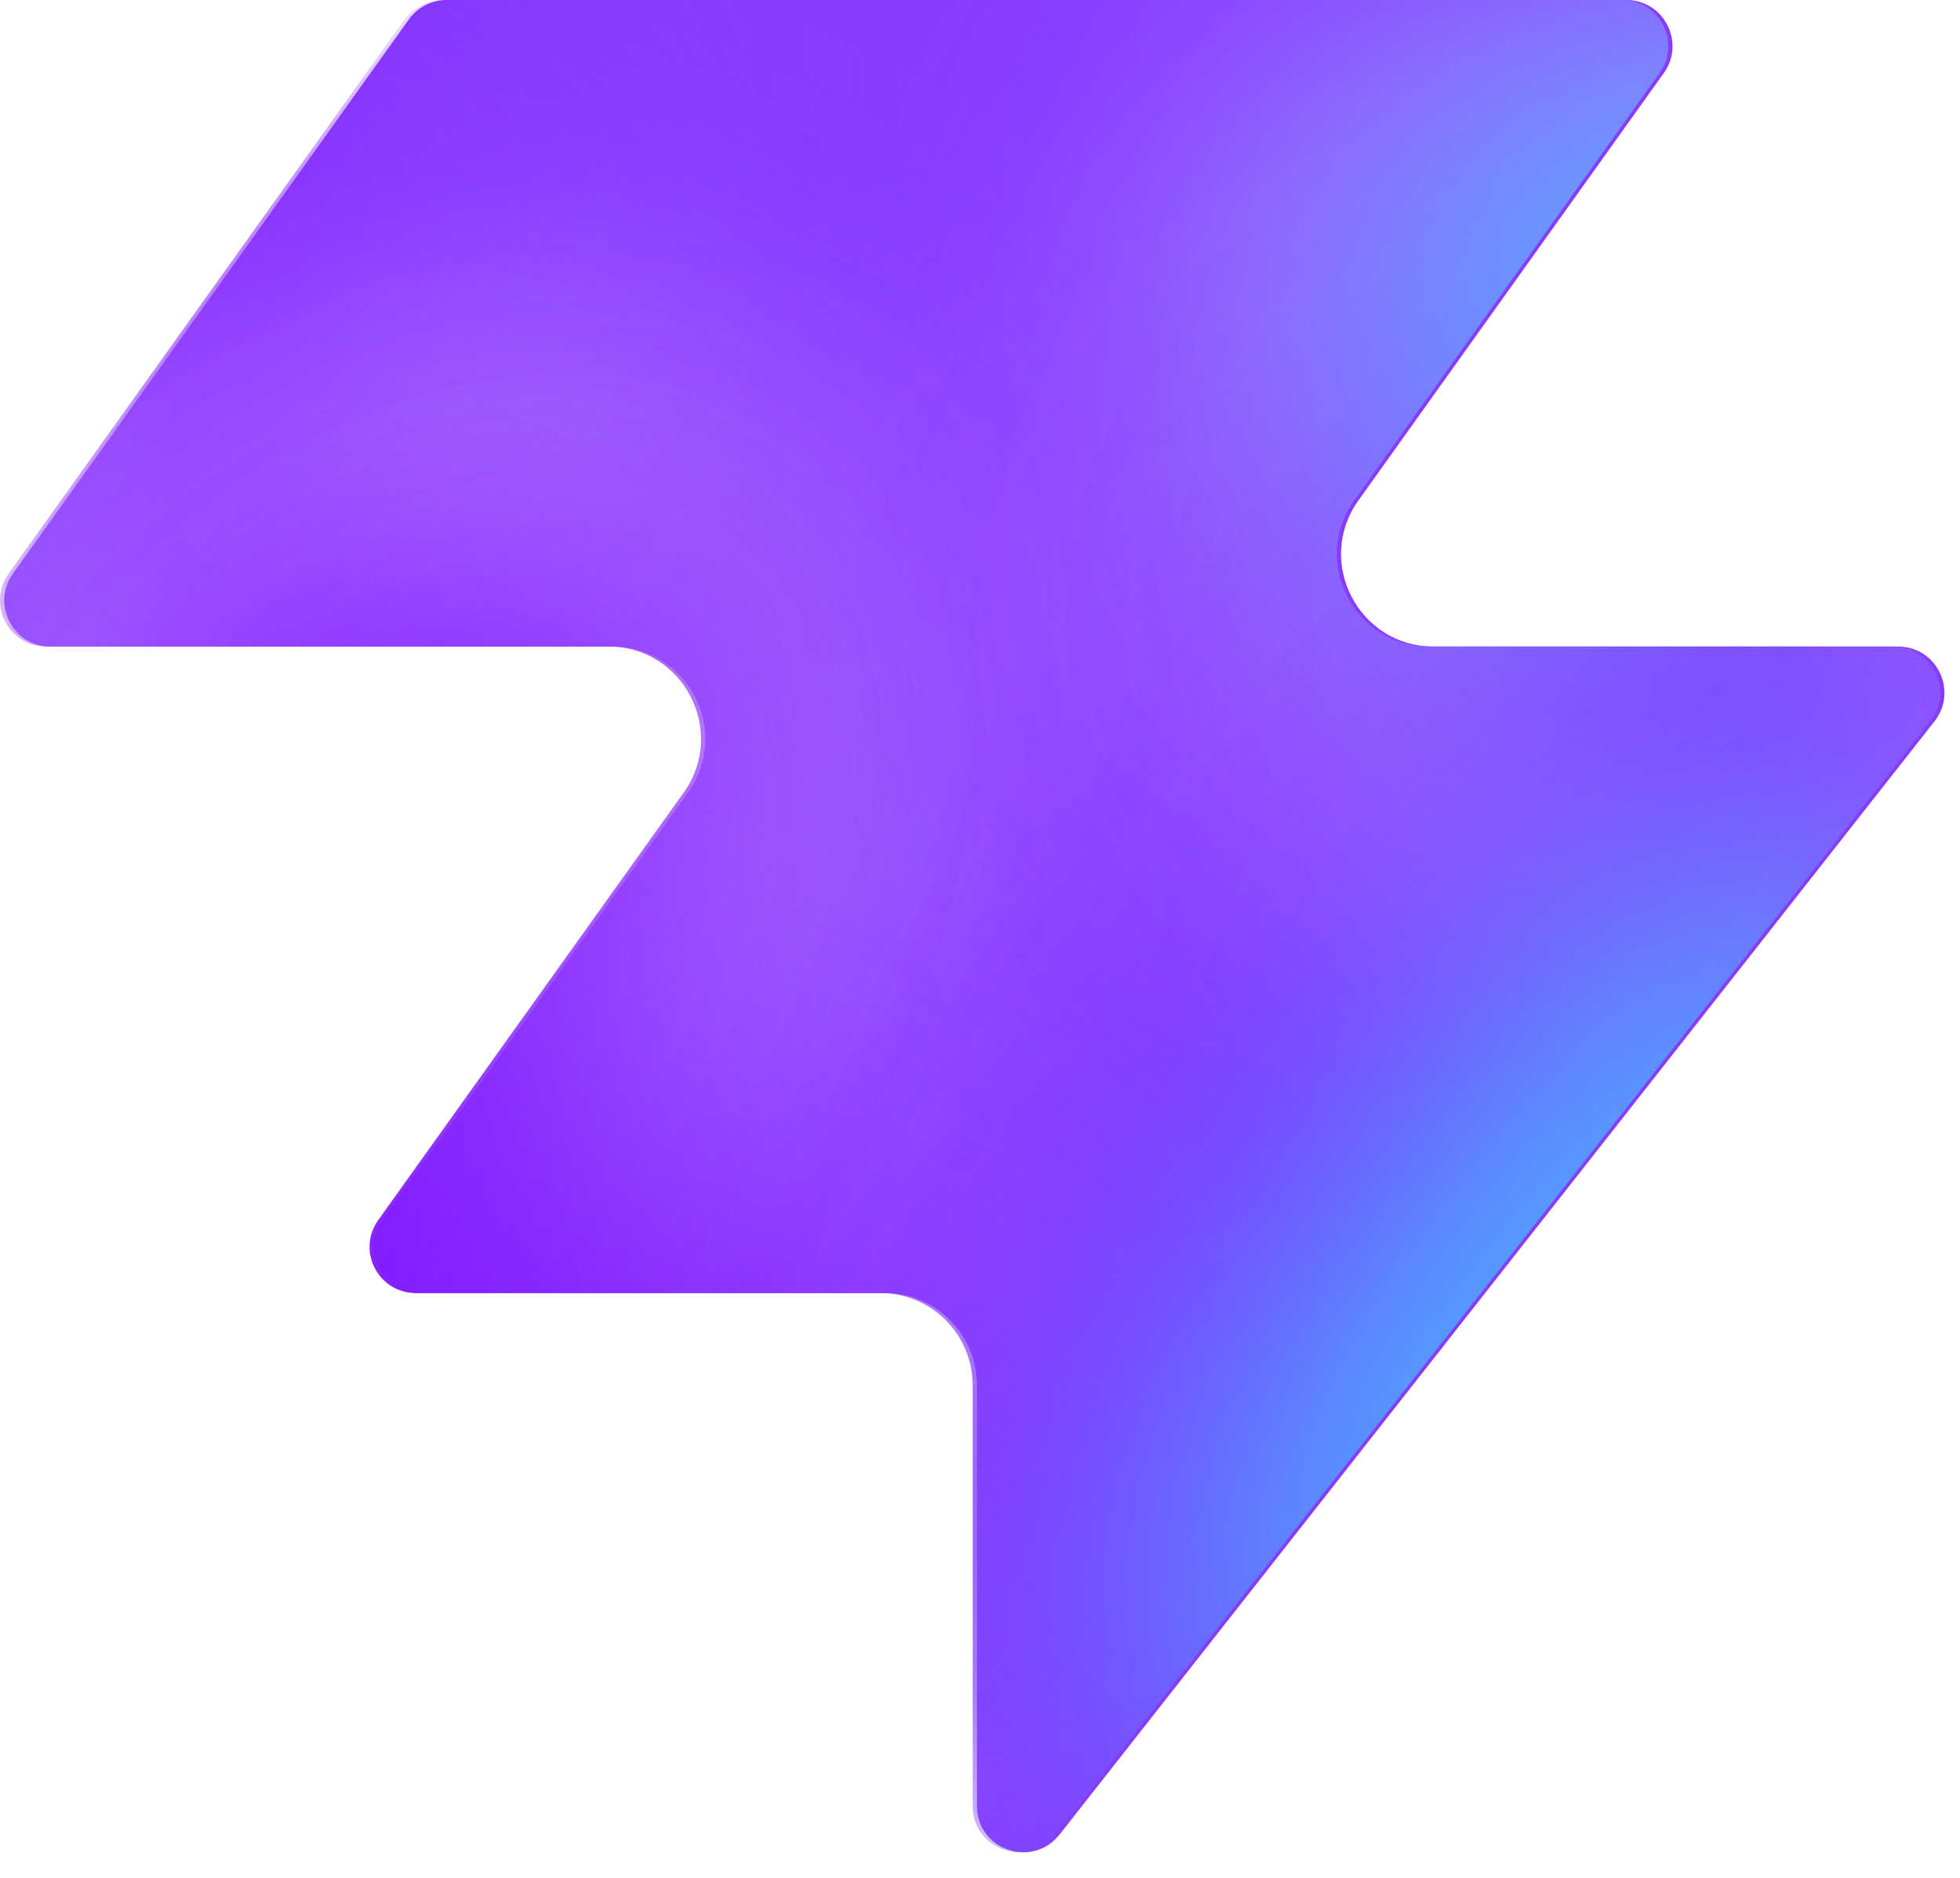
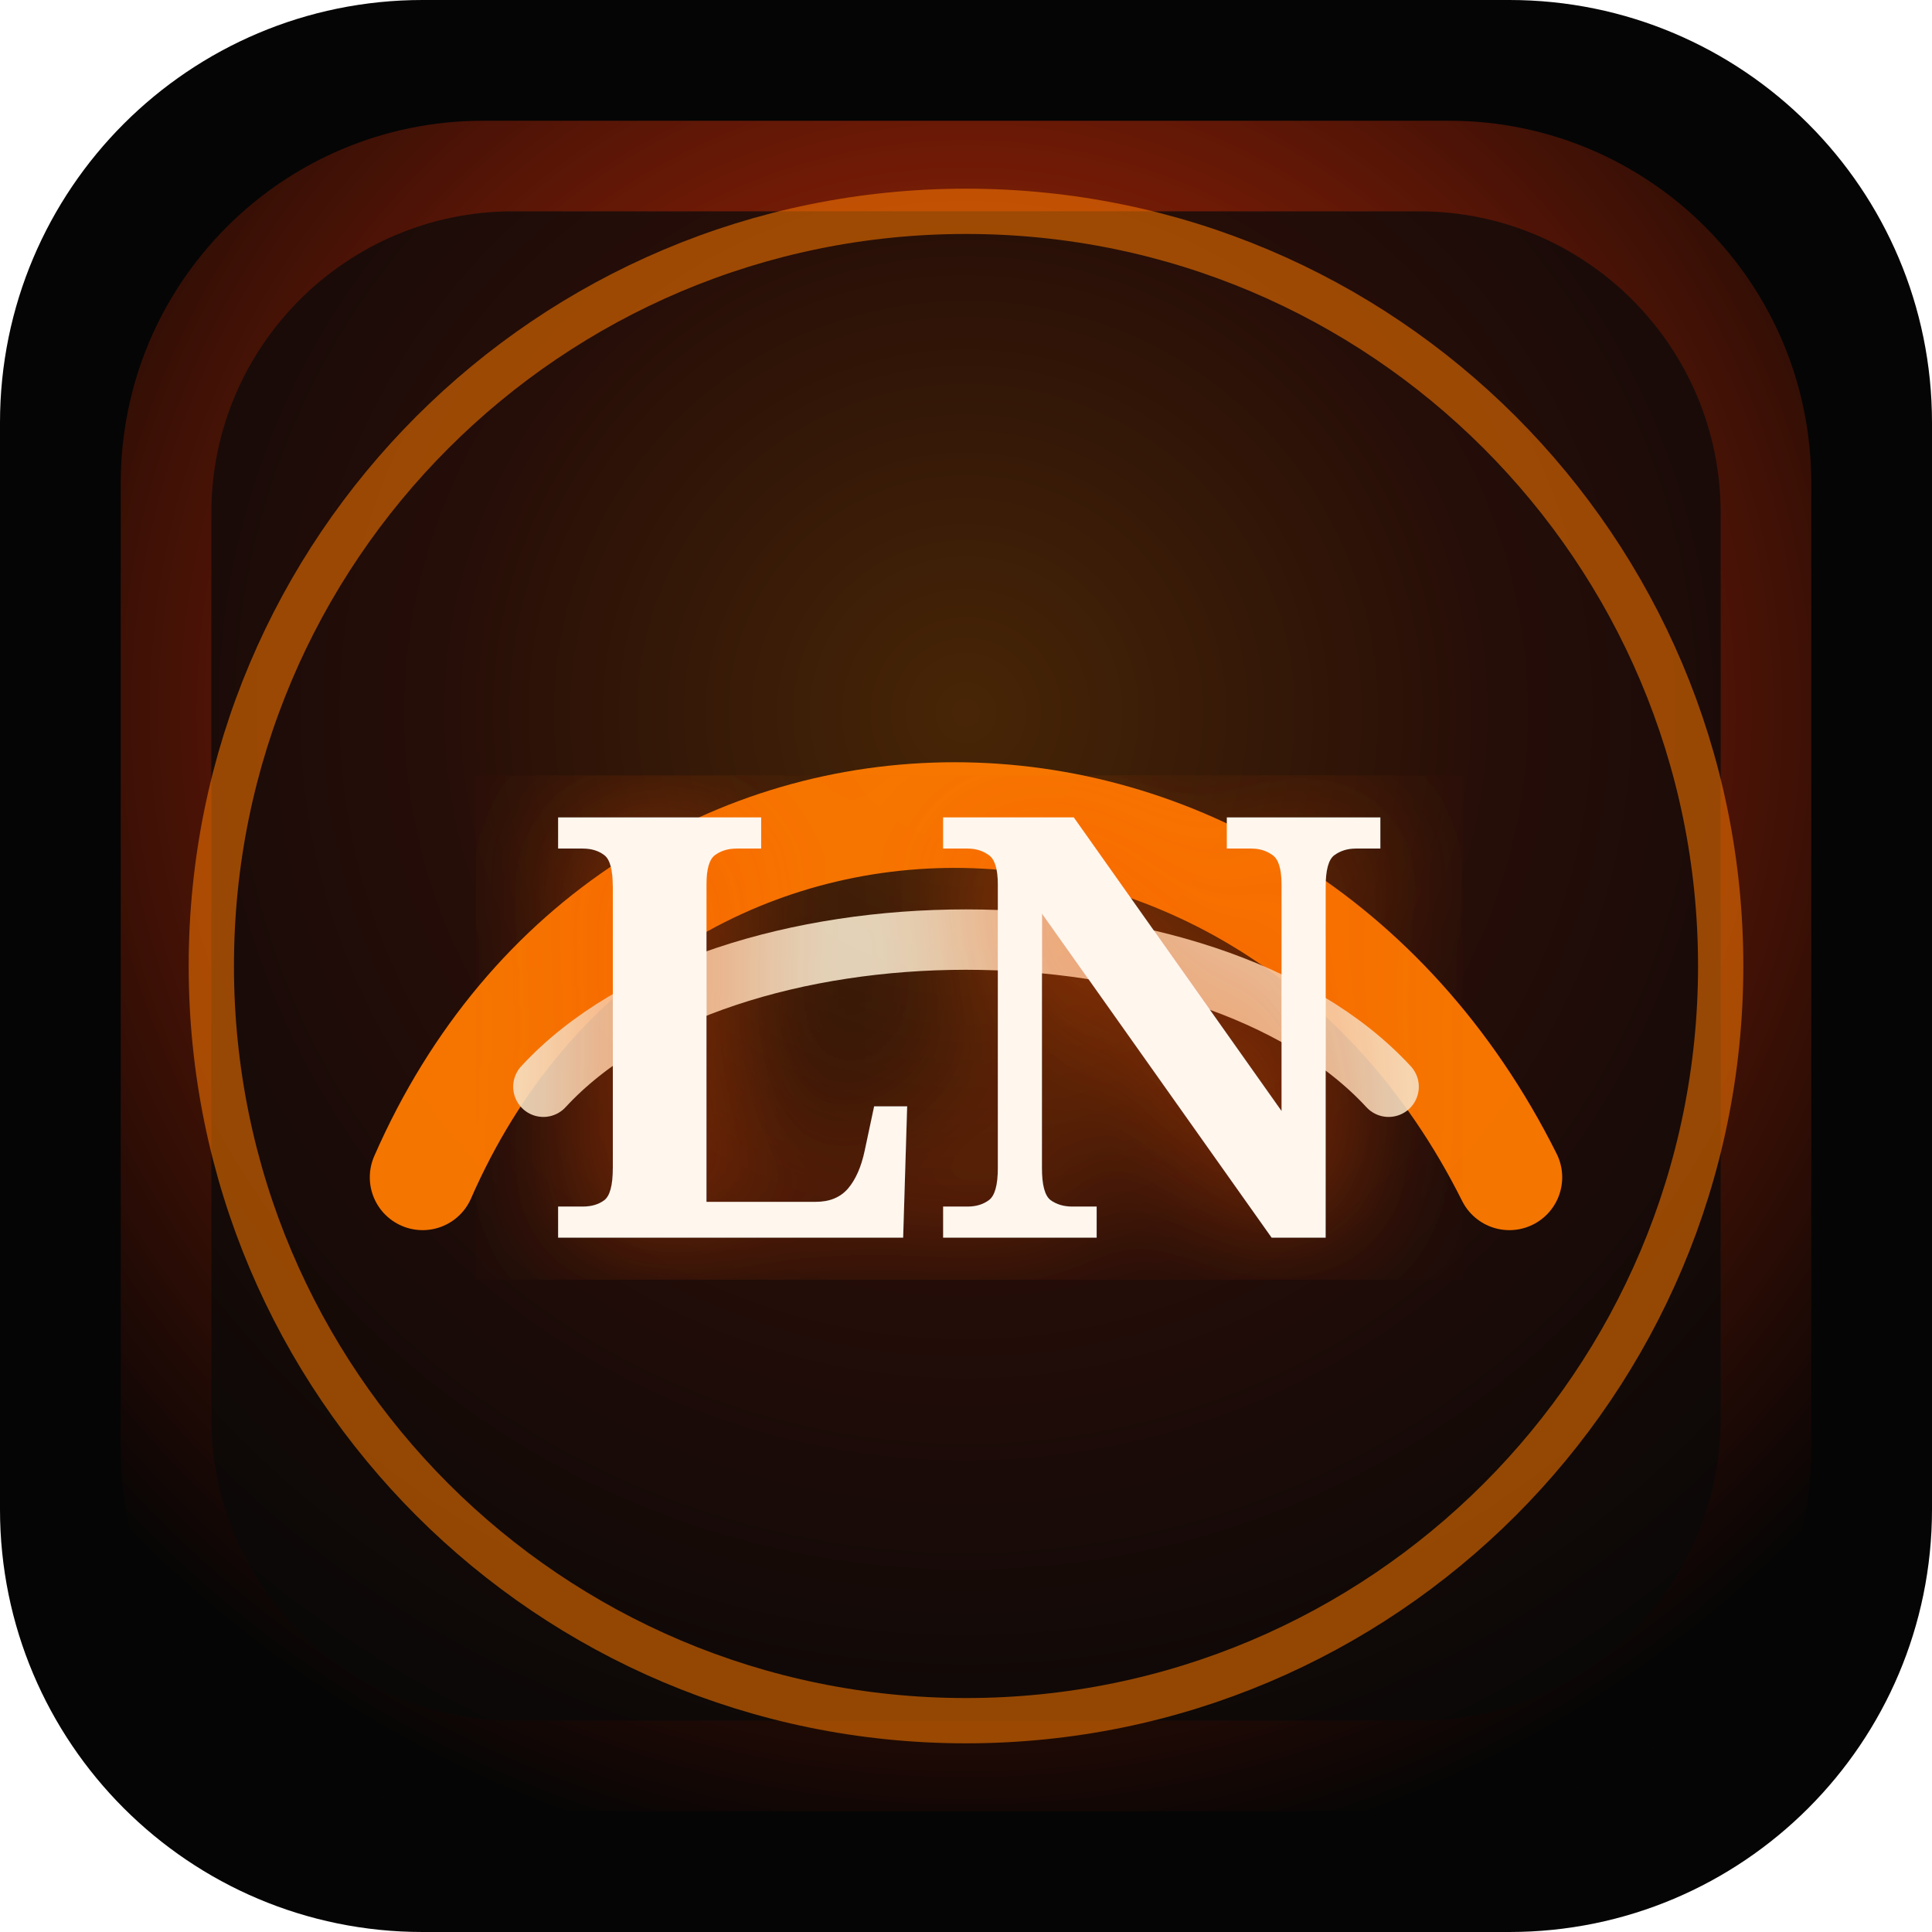
- <svg xmlns="http://www.w3.org/2000/svg" width="48" height="46" fill="none" viewBox="0 0 48 46">
-   <path fill="#863bff" d="M25.946 44.938c-.664.845-2.021.375-2.021-.698V33.937a2.26 2.26 0 0 0-2.262-2.262H10.287c-.92 0-1.456-1.04-.92-1.788l7.48-10.471c1.07-1.497 0-3.578-1.842-3.578H1.237c-.92 0-1.456-1.04-.92-1.788L10.013.474c.214-.297.556-.474.92-.474h28.894c.92 0 1.456 1.04.92 1.788l-7.48 10.471c-1.07 1.498 0 3.579 1.842 3.579h11.377c.943 0 1.473 1.088.89 1.83L25.947 44.94z" style="fill:#863bff;fill:color(display-p3 .525 .23 1);fill-opacity:1" />
-   <mask id="a" width="48" height="46" x="0" y="0" maskUnits="userSpaceOnUse" style="mask-type:alpha">
-     <path fill="#000" d="M25.842 44.938c-.664.844-2.021.375-2.021-.698V33.937a2.26 2.26 0 0 0-2.262-2.262H10.183c-.92 0-1.456-1.04-.92-1.788l7.48-10.471c1.07-1.498 0-3.579-1.842-3.579H1.133c-.92 0-1.456-1.04-.92-1.787L9.91.473c.214-.297.556-.474.92-.474h28.894c.92 0 1.456 1.04.92 1.788l-7.48 10.471c-1.07 1.498 0 3.578 1.842 3.578h11.377c.943 0 1.473 1.088.89 1.832L25.843 44.94z" style="fill:#000;fill-opacity:1" />
-   </mask>
-   <g mask="url(#a)">
-     <g filter="url(#b)">
-       <ellipse cx="5.508" cy="14.704" fill="#ede6ff" rx="5.508" ry="14.704" style="fill:#ede6ff;fill:color(display-p3 .927 .903 1);fill-opacity:1" transform="matrix(.00324 1 1 -.00324 -4.47 31.516)" />
-     </g>
-     <g filter="url(#c)">
-       <ellipse cx="10.399" cy="29.851" fill="#ede6ff" rx="10.399" ry="29.851" style="fill:#ede6ff;fill:color(display-p3 .927 .903 1);fill-opacity:1" transform="matrix(.00324 1 1 -.00324 -39.328 7.883)" />
-     </g>
-     <g filter="url(#d)">
-       <ellipse cx="5.508" cy="30.487" fill="#7e14ff" rx="5.508" ry="30.487" style="fill:#7e14ff;fill:color(display-p3 .492 .077 1);fill-opacity:1" transform="rotate(89.814 -25.913 -14.639)scale(1 -1)" />
-     </g>
-     <g filter="url(#e)">
-       <ellipse cx="5.508" cy="30.599" fill="#7e14ff" rx="5.508" ry="30.599" style="fill:#7e14ff;fill:color(display-p3 .492 .077 1);fill-opacity:1" transform="rotate(89.814 -32.644 -3.334)scale(1 -1)" />
-     </g>
-     <g filter="url(#f)">
-       <ellipse cx="5.508" cy="30.599" fill="#7e14ff" rx="5.508" ry="30.599" style="fill:#7e14ff;fill:color(display-p3 .492 .077 1);fill-opacity:1" transform="matrix(.00324 1 1 -.00324 -34.34 30.47)" />
-     </g>
-     <g filter="url(#g)">
-       <ellipse cx="14.072" cy="22.078" fill="#ede6ff" rx="14.072" ry="22.078" style="fill:#ede6ff;fill:color(display-p3 .927 .903 1);fill-opacity:1" transform="rotate(93.35 24.506 48.493)scale(-1 1)" />
-     </g>
-     <g filter="url(#h)">
-       <ellipse cx="3.47" cy="21.501" fill="#7e14ff" rx="3.47" ry="21.501" style="fill:#7e14ff;fill:color(display-p3 .492 .077 1);fill-opacity:1" transform="rotate(89.009 28.708 47.59)scale(-1 1)" />
-     </g>
-     <g filter="url(#i)">
-       <ellipse cx="3.47" cy="21.501" fill="#7e14ff" rx="3.47" ry="21.501" style="fill:#7e14ff;fill:color(display-p3 .492 .077 1);fill-opacity:1" transform="rotate(89.009 28.708 47.59)scale(-1 1)" />
-     </g>
-     <g filter="url(#j)">
-       <ellipse cx=".387" cy="8.972" fill="#7e14ff" rx="4.407" ry="29.108" style="fill:#7e14ff;fill:color(display-p3 .492 .077 1);fill-opacity:1" transform="rotate(39.51 .387 8.972)" />
-     </g>
-     <g filter="url(#k)">
-       <ellipse cx="47.523" cy="-6.092" fill="#7e14ff" rx="4.407" ry="29.108" style="fill:#7e14ff;fill:color(display-p3 .492 .077 1);fill-opacity:1" transform="rotate(37.892 47.523 -6.092)" />
-     </g>
-     <g filter="url(#l)">
-       <ellipse cx="41.412" cy="6.333" fill="#47bfff" rx="5.971" ry="9.665" style="fill:#47bfff;fill:color(display-p3 .28 .748 1);fill-opacity:1" transform="rotate(37.892 41.412 6.333)" />
-     </g>
-     <g filter="url(#m)">
-       <ellipse cx="-1.879" cy="38.332" fill="#7e14ff" rx="4.407" ry="29.108" style="fill:#7e14ff;fill:color(display-p3 .492 .077 1);fill-opacity:1" transform="rotate(37.892 -1.88 38.332)" />
-     </g>
-     <g filter="url(#n)">
-       <ellipse cx="-1.879" cy="38.332" fill="#7e14ff" rx="4.407" ry="29.108" style="fill:#7e14ff;fill:color(display-p3 .492 .077 1);fill-opacity:1" transform="rotate(37.892 -1.88 38.332)" />
-     </g>
-     <g filter="url(#o)">
-       <ellipse cx="35.651" cy="29.907" fill="#7e14ff" rx="4.407" ry="29.108" style="fill:#7e14ff;fill:color(display-p3 .492 .077 1);fill-opacity:1" transform="rotate(37.892 35.651 29.907)" />
-     </g>
-     <g filter="url(#p)">
-       <ellipse cx="38.418" cy="32.4" fill="#47bfff" rx="5.971" ry="15.297" style="fill:#47bfff;fill:color(display-p3 .28 .748 1);fill-opacity:1" transform="rotate(37.892 38.418 32.4)" />
-     </g>
-   </g>
+ <svg xmlns="http://www.w3.org/2000/svg" viewBox="0 0 128 128">
  <defs>
-     <filter id="b" width="60.045" height="41.654" x="-19.77" y="16.149" color-interpolation-filters="sRGB" filterUnits="userSpaceOnUse">
-       <feFlood flood-opacity="0" result="BackgroundImageFix" />
-       <feBlend in="SourceGraphic" in2="BackgroundImageFix" result="shape" />
-       <feGaussianBlur result="effect1_foregroundBlur_2002_17158" stdDeviation="7.659" />
-     </filter>
-     <filter id="c" width="90.34" height="51.437" x="-54.613" y="-7.533" color-interpolation-filters="sRGB" filterUnits="userSpaceOnUse">
-       <feFlood flood-opacity="0" result="BackgroundImageFix" />
-       <feBlend in="SourceGraphic" in2="BackgroundImageFix" result="shape" />
-       <feGaussianBlur result="effect1_foregroundBlur_2002_17158" stdDeviation="7.659" />
-     </filter>
-     <filter id="d" width="79.355" height="29.4" x="-49.64" y="2.03" color-interpolation-filters="sRGB" filterUnits="userSpaceOnUse">
-       <feFlood flood-opacity="0" result="BackgroundImageFix" />
-       <feBlend in="SourceGraphic" in2="BackgroundImageFix" result="shape" />
-       <feGaussianBlur result="effect1_foregroundBlur_2002_17158" stdDeviation="4.596" />
-     </filter>
-     <filter id="e" width="79.579" height="29.4" x="-45.045" y="20.029" color-interpolation-filters="sRGB" filterUnits="userSpaceOnUse">
-       <feFlood flood-opacity="0" result="BackgroundImageFix" />
-       <feBlend in="SourceGraphic" in2="BackgroundImageFix" result="shape" />
-       <feGaussianBlur result="effect1_foregroundBlur_2002_17158" stdDeviation="4.596" />
-     </filter>
-     <filter id="f" width="79.579" height="29.4" x="-43.513" y="21.178" color-interpolation-filters="sRGB" filterUnits="userSpaceOnUse">
-       <feFlood flood-opacity="0" result="BackgroundImageFix" />
-       <feBlend in="SourceGraphic" in2="BackgroundImageFix" result="shape" />
-       <feGaussianBlur result="effect1_foregroundBlur_2002_17158" stdDeviation="4.596" />
-     </filter>
-     <filter id="g" width="74.749" height="58.852" x="15.756" y="-17.901" color-interpolation-filters="sRGB" filterUnits="userSpaceOnUse">
-       <feFlood flood-opacity="0" result="BackgroundImageFix" />
-       <feBlend in="SourceGraphic" in2="BackgroundImageFix" result="shape" />
-       <feGaussianBlur result="effect1_foregroundBlur_2002_17158" stdDeviation="7.659" />
-     </filter>
-     <filter id="h" width="61.377" height="25.362" x="23.548" y="2.284" color-interpolation-filters="sRGB" filterUnits="userSpaceOnUse">
-       <feFlood flood-opacity="0" result="BackgroundImageFix" />
-       <feBlend in="SourceGraphic" in2="BackgroundImageFix" result="shape" />
-       <feGaussianBlur result="effect1_foregroundBlur_2002_17158" stdDeviation="4.596" />
-     </filter>
-     <filter id="i" width="61.377" height="25.362" x="23.548" y="2.284" color-interpolation-filters="sRGB" filterUnits="userSpaceOnUse">
-       <feFlood flood-opacity="0" result="BackgroundImageFix" />
-       <feBlend in="SourceGraphic" in2="BackgroundImageFix" result="shape" />
-       <feGaussianBlur result="effect1_foregroundBlur_2002_17158" stdDeviation="4.596" />
-     </filter>
-     <filter id="j" width="56.045" height="63.649" x="-27.636" y="-22.853" color-interpolation-filters="sRGB" filterUnits="userSpaceOnUse">
-       <feFlood flood-opacity="0" result="BackgroundImageFix" />
-       <feBlend in="SourceGraphic" in2="BackgroundImageFix" result="shape" />
-       <feGaussianBlur result="effect1_foregroundBlur_2002_17158" stdDeviation="4.596" />
-     </filter>
-     <filter id="k" width="54.814" height="64.646" x="20.116" y="-38.415" color-interpolation-filters="sRGB" filterUnits="userSpaceOnUse">
-       <feFlood flood-opacity="0" result="BackgroundImageFix" />
-       <feBlend in="SourceGraphic" in2="BackgroundImageFix" result="shape" />
-       <feGaussianBlur result="effect1_foregroundBlur_2002_17158" stdDeviation="4.596" />
-     </filter>
-     <filter id="l" width="33.541" height="35.313" x="24.641" y="-11.323" color-interpolation-filters="sRGB" filterUnits="userSpaceOnUse">
-       <feFlood flood-opacity="0" result="BackgroundImageFix" />
-       <feBlend in="SourceGraphic" in2="BackgroundImageFix" result="shape" />
-       <feGaussianBlur result="effect1_foregroundBlur_2002_17158" stdDeviation="4.596" />
-     </filter>
-     <filter id="m" width="54.814" height="64.646" x="-29.286" y="6.009" color-interpolation-filters="sRGB" filterUnits="userSpaceOnUse">
-       <feFlood flood-opacity="0" result="BackgroundImageFix" />
-       <feBlend in="SourceGraphic" in2="BackgroundImageFix" result="shape" />
-       <feGaussianBlur result="effect1_foregroundBlur_2002_17158" stdDeviation="4.596" />
-     </filter>
-     <filter id="n" width="54.814" height="64.646" x="-29.286" y="6.009" color-interpolation-filters="sRGB" filterUnits="userSpaceOnUse">
-       <feFlood flood-opacity="0" result="BackgroundImageFix" />
-       <feBlend in="SourceGraphic" in2="BackgroundImageFix" result="shape" />
-       <feGaussianBlur result="effect1_foregroundBlur_2002_17158" stdDeviation="4.596" />
-     </filter>
-     <filter id="o" width="54.814" height="64.646" x="8.244" y="-2.416" color-interpolation-filters="sRGB" filterUnits="userSpaceOnUse">
-       <feFlood flood-opacity="0" result="BackgroundImageFix" />
-       <feBlend in="SourceGraphic" in2="BackgroundImageFix" result="shape" />
-       <feGaussianBlur result="effect1_foregroundBlur_2002_17158" stdDeviation="4.596" />
-     </filter>
-     <filter id="p" width="39.409" height="43.623" x="18.713" y="10.588" color-interpolation-filters="sRGB" filterUnits="userSpaceOnUse">
-       <feFlood flood-opacity="0" result="BackgroundImageFix" />
-       <feBlend in="SourceGraphic" in2="BackgroundImageFix" result="shape" />
-       <feGaussianBlur result="effect1_foregroundBlur_2002_17158" stdDeviation="4.596" />
+     <radialGradient id="glow" cx="50%" cy="35%" r="70%">
+       <stop offset="0%" stop-color="#ff7a00" />
+       <stop offset="45%" stop-color="#7c1d06" />
+       <stop offset="100%" stop-color="#050505" />
+     </radialGradient>
+     <filter id="shadow">
+       <feDropShadow dx="0" dy="0" stdDeviation="5" flood-color="#ff5500" flood-opacity="0.65" />
    </filter>
  </defs>
+   <rect width="128" height="128" rx="28" fill="#050505" />
+   <rect x="8" y="8" width="112" height="112" rx="24" fill="url(#glow)" opacity="0.92" />
+   <rect x="14" y="14" width="100" height="100" rx="20" fill="#090909" opacity="0.72" />
+   <path d="M28 78 C42 46, 84 46, 100 78" fill="none" stroke="#ff7a00" stroke-width="7" stroke-linecap="round" opacity="0.95" />
+   <path d="M36 72 C48 59, 80 59, 92 72" fill="none" stroke="#f5ead0" stroke-width="4" stroke-linecap="round" opacity="0.9" />
+   <text x="64" y="82" text-anchor="middle" font-family="Georgia, serif" font-size="39" font-weight="900" fill="#fff7ed" filter="url(#shadow)">LN</text>
+   <circle cx="64" cy="64" r="50" fill="none" stroke="#ff7a00" stroke-width="3" opacity="0.55" />
</svg>
